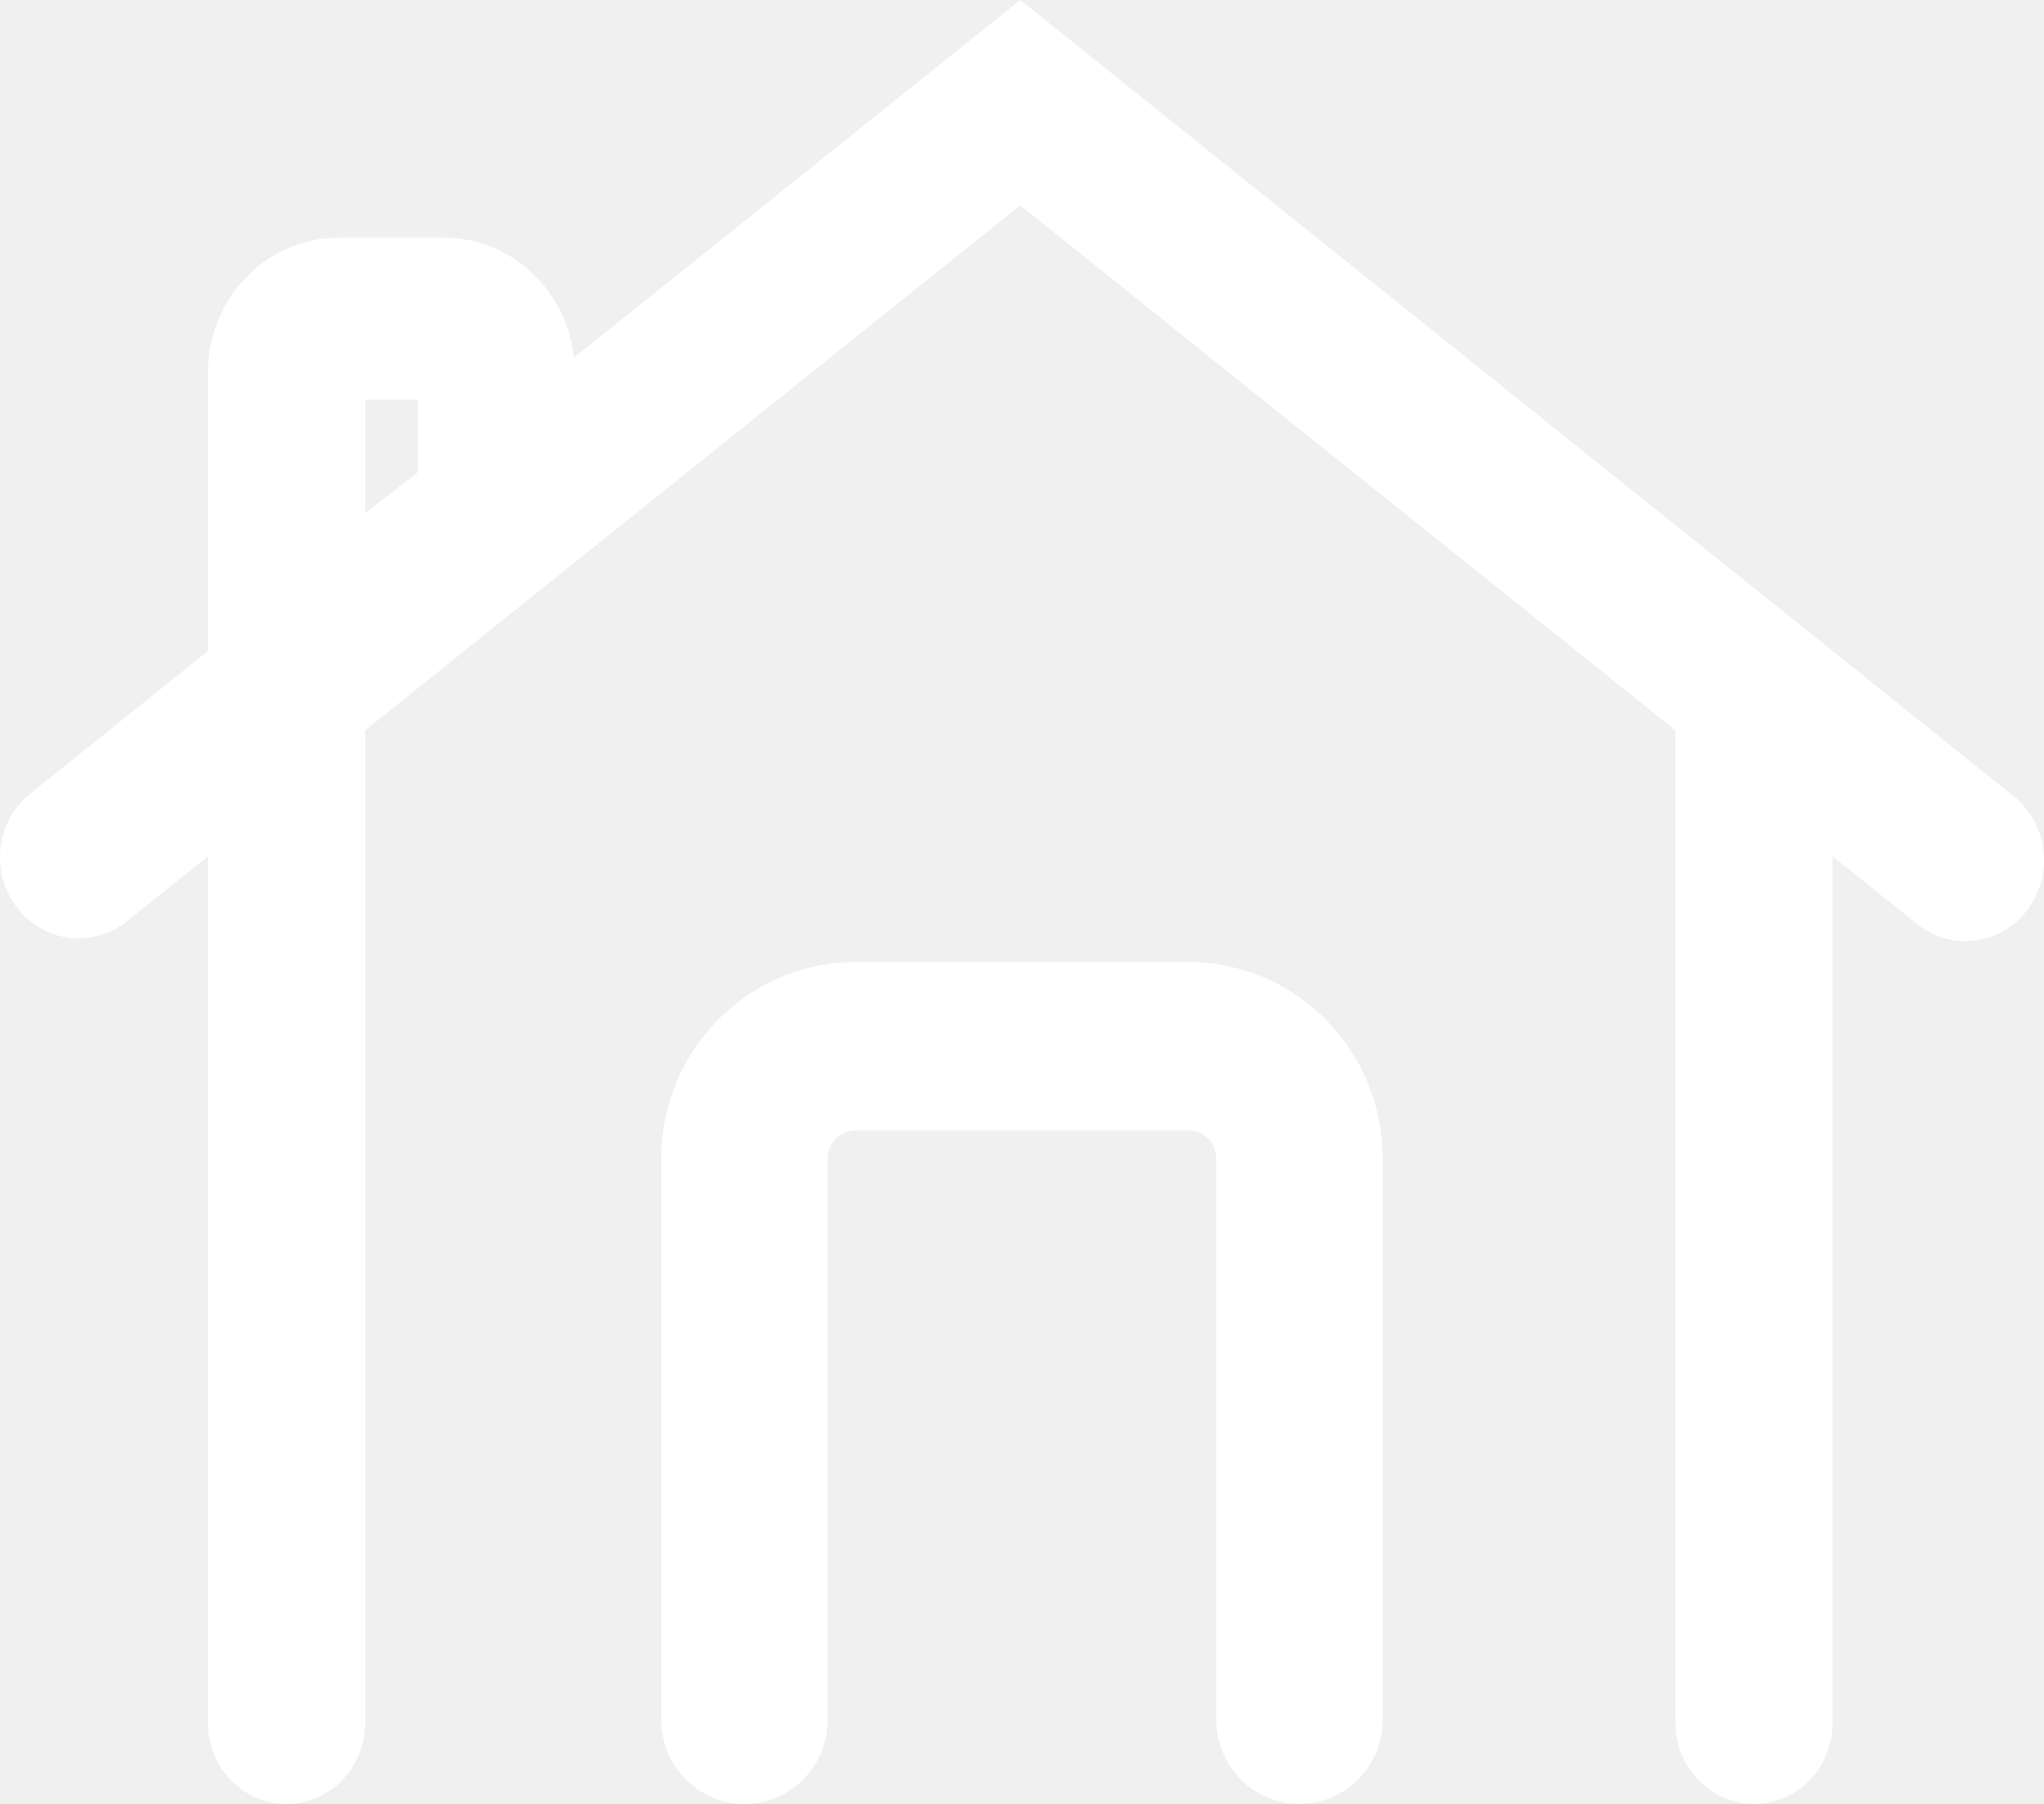
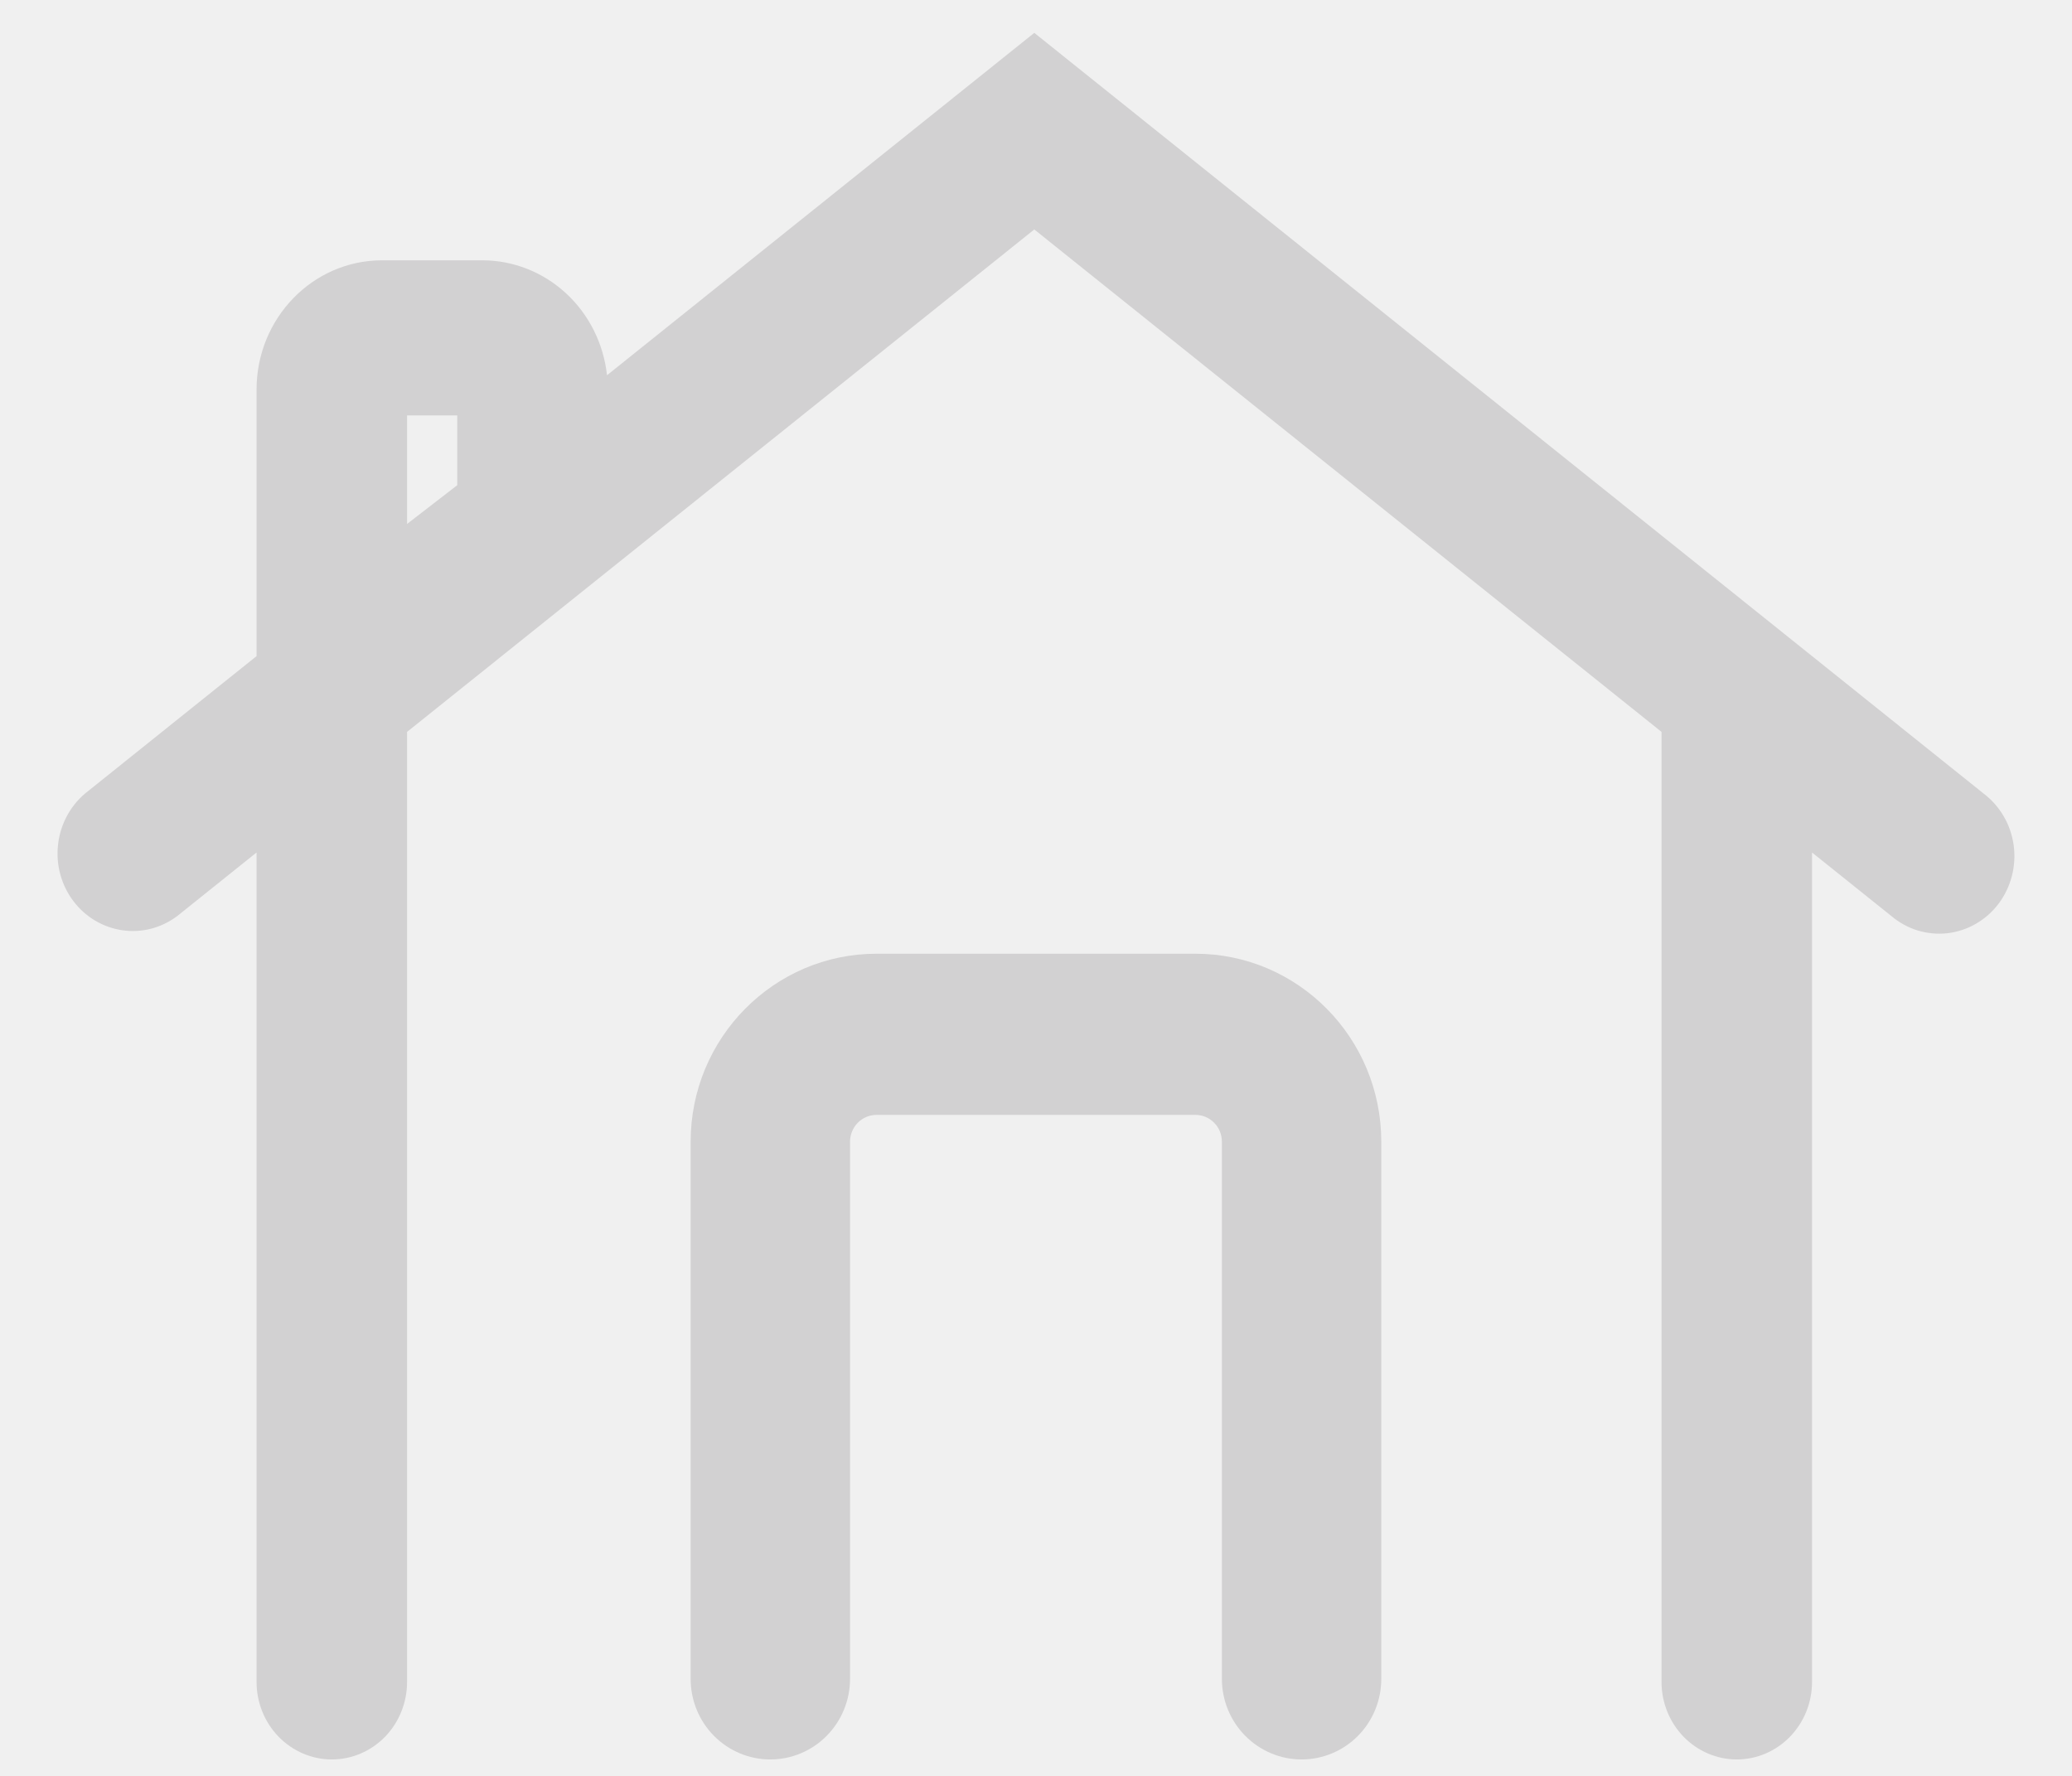
- <svg xmlns="http://www.w3.org/2000/svg" width="34" height="30" viewBox="0 0 34 30" fill="none">
-   <path d="M16.971 0L33.466 13.218C33.607 13.325 33.725 13.459 33.815 13.614C33.905 13.768 33.963 13.94 33.987 14.118C34.012 14.296 34.001 14.478 33.956 14.652C33.911 14.826 33.832 14.989 33.725 15.131C33.618 15.273 33.484 15.392 33.331 15.48C33.179 15.568 33.011 15.623 32.837 15.643C32.663 15.663 32.487 15.647 32.32 15.596C32.152 15.545 31.997 15.459 31.861 15.345L30.484 14.242V28.653C30.484 29.01 30.346 29.353 30.101 29.605C29.856 29.858 29.523 30 29.176 30C28.83 30 28.497 29.858 28.252 29.605C28.006 29.353 27.869 29.01 27.869 28.653V12.146L16.971 3.415L6.074 12.146V28.653C6.074 29.01 5.936 29.353 5.691 29.605C5.446 29.858 5.113 30 4.766 30C4.419 30 4.087 29.858 3.841 29.605C3.596 29.353 3.458 29.01 3.458 28.653V14.242L2.081 15.345C1.806 15.552 1.464 15.641 1.127 15.593C0.79 15.544 0.484 15.362 0.275 15.085C0.066 14.808 -0.03 14.458 0.008 14.109C0.046 13.761 0.214 13.441 0.477 13.218L3.458 10.829V6.198C3.458 4.958 4.435 3.952 5.638 3.952H7.382C7.918 3.952 8.435 4.156 8.834 4.524C9.234 4.892 9.487 5.399 9.547 5.948L16.971 0ZM6.946 7.859V6.647H6.074V8.533L6.946 7.859Z" fill="white" />
-   <path d="M14.231 18.8C14.108 18.8 13.991 18.849 13.904 18.937C13.818 19.024 13.769 19.143 13.769 19.267V28.6C13.769 28.971 13.623 29.327 13.364 29.59C13.104 29.852 12.752 30 12.385 30C12.017 30 11.665 29.852 11.405 29.59C11.146 29.327 11 28.971 11 28.6V19.267C11 17.463 12.447 16 14.231 16H19.769C21.553 16 23 17.463 23 19.267V28.6C23 28.971 22.854 29.327 22.595 29.59C22.335 29.852 21.983 30 21.615 30C21.248 30 20.896 29.852 20.636 29.59C20.377 29.327 20.231 28.971 20.231 28.6V19.267C20.231 19.143 20.182 19.024 20.096 18.937C20.009 18.849 19.892 18.8 19.769 18.8H14.231Z" fill="white" />
+ <svg xmlns="http://www.w3.org/2000/svg" width="28" height="24" viewBox="0 0 28 24" fill="none">
+   <path d="M13.977 0.444L26.806 10.725C26.916 10.808 27.008 10.913 27.078 11.033C27.148 11.153 27.193 11.287 27.212 11.425C27.231 11.564 27.222 11.705 27.187 11.841C27.152 11.976 27.091 12.102 27.008 12.213C26.924 12.324 26.82 12.416 26.702 12.484C26.583 12.553 26.452 12.596 26.317 12.612C26.182 12.627 26.045 12.614 25.915 12.575C25.785 12.535 25.663 12.468 25.558 12.379L24.487 11.521V22.73C24.487 23.008 24.38 23.274 24.189 23.471C23.998 23.667 23.74 23.778 23.47 23.778C23.2 23.778 22.942 23.667 22.751 23.471C22.56 23.274 22.453 23.008 22.453 22.73V9.891L13.977 3.101L5.501 9.891V22.73C5.501 23.008 5.394 23.274 5.204 23.471C5.013 23.667 4.754 23.778 4.484 23.778C4.215 23.778 3.956 23.667 3.765 23.471C3.574 23.274 3.467 23.008 3.467 22.73V11.521L2.396 12.379C2.182 12.541 1.916 12.61 1.654 12.572C1.391 12.534 1.154 12.393 0.991 12.177C0.829 11.962 0.754 11.69 0.784 11.418C0.813 11.147 0.944 10.899 1.148 10.725L3.467 8.867V5.265C3.467 4.301 4.227 3.518 5.162 3.518H6.519C6.935 3.518 7.338 3.677 7.648 3.963C7.959 4.249 8.156 4.644 8.203 5.071L13.977 0.444ZM6.179 6.557V5.614H5.501V7.081L6.179 6.557Z" fill="#D2D1D2" />
+   <path d="M11.846 15.067C11.751 15.067 11.659 15.105 11.592 15.173C11.525 15.241 11.487 15.333 11.487 15.43V22.689C11.487 22.978 11.373 23.255 11.171 23.459C10.97 23.663 10.695 23.778 10.41 23.778C10.124 23.778 9.85 23.663 9.648 23.459C9.446 23.255 9.333 22.978 9.333 22.689V15.43C9.333 14.027 10.459 12.889 11.846 12.889H16.154C17.541 12.889 18.666 14.027 18.666 15.43V22.689C18.666 22.978 18.553 23.255 18.351 23.459C18.149 23.663 17.875 23.778 17.589 23.778C17.304 23.778 17.03 23.663 16.828 23.459C16.626 23.255 16.512 22.978 16.512 22.689V15.43C16.512 15.333 16.475 15.241 16.407 15.173C16.34 15.105 16.249 15.067 16.154 15.067H11.846Z" fill="#D2D1D2" />
</svg>
